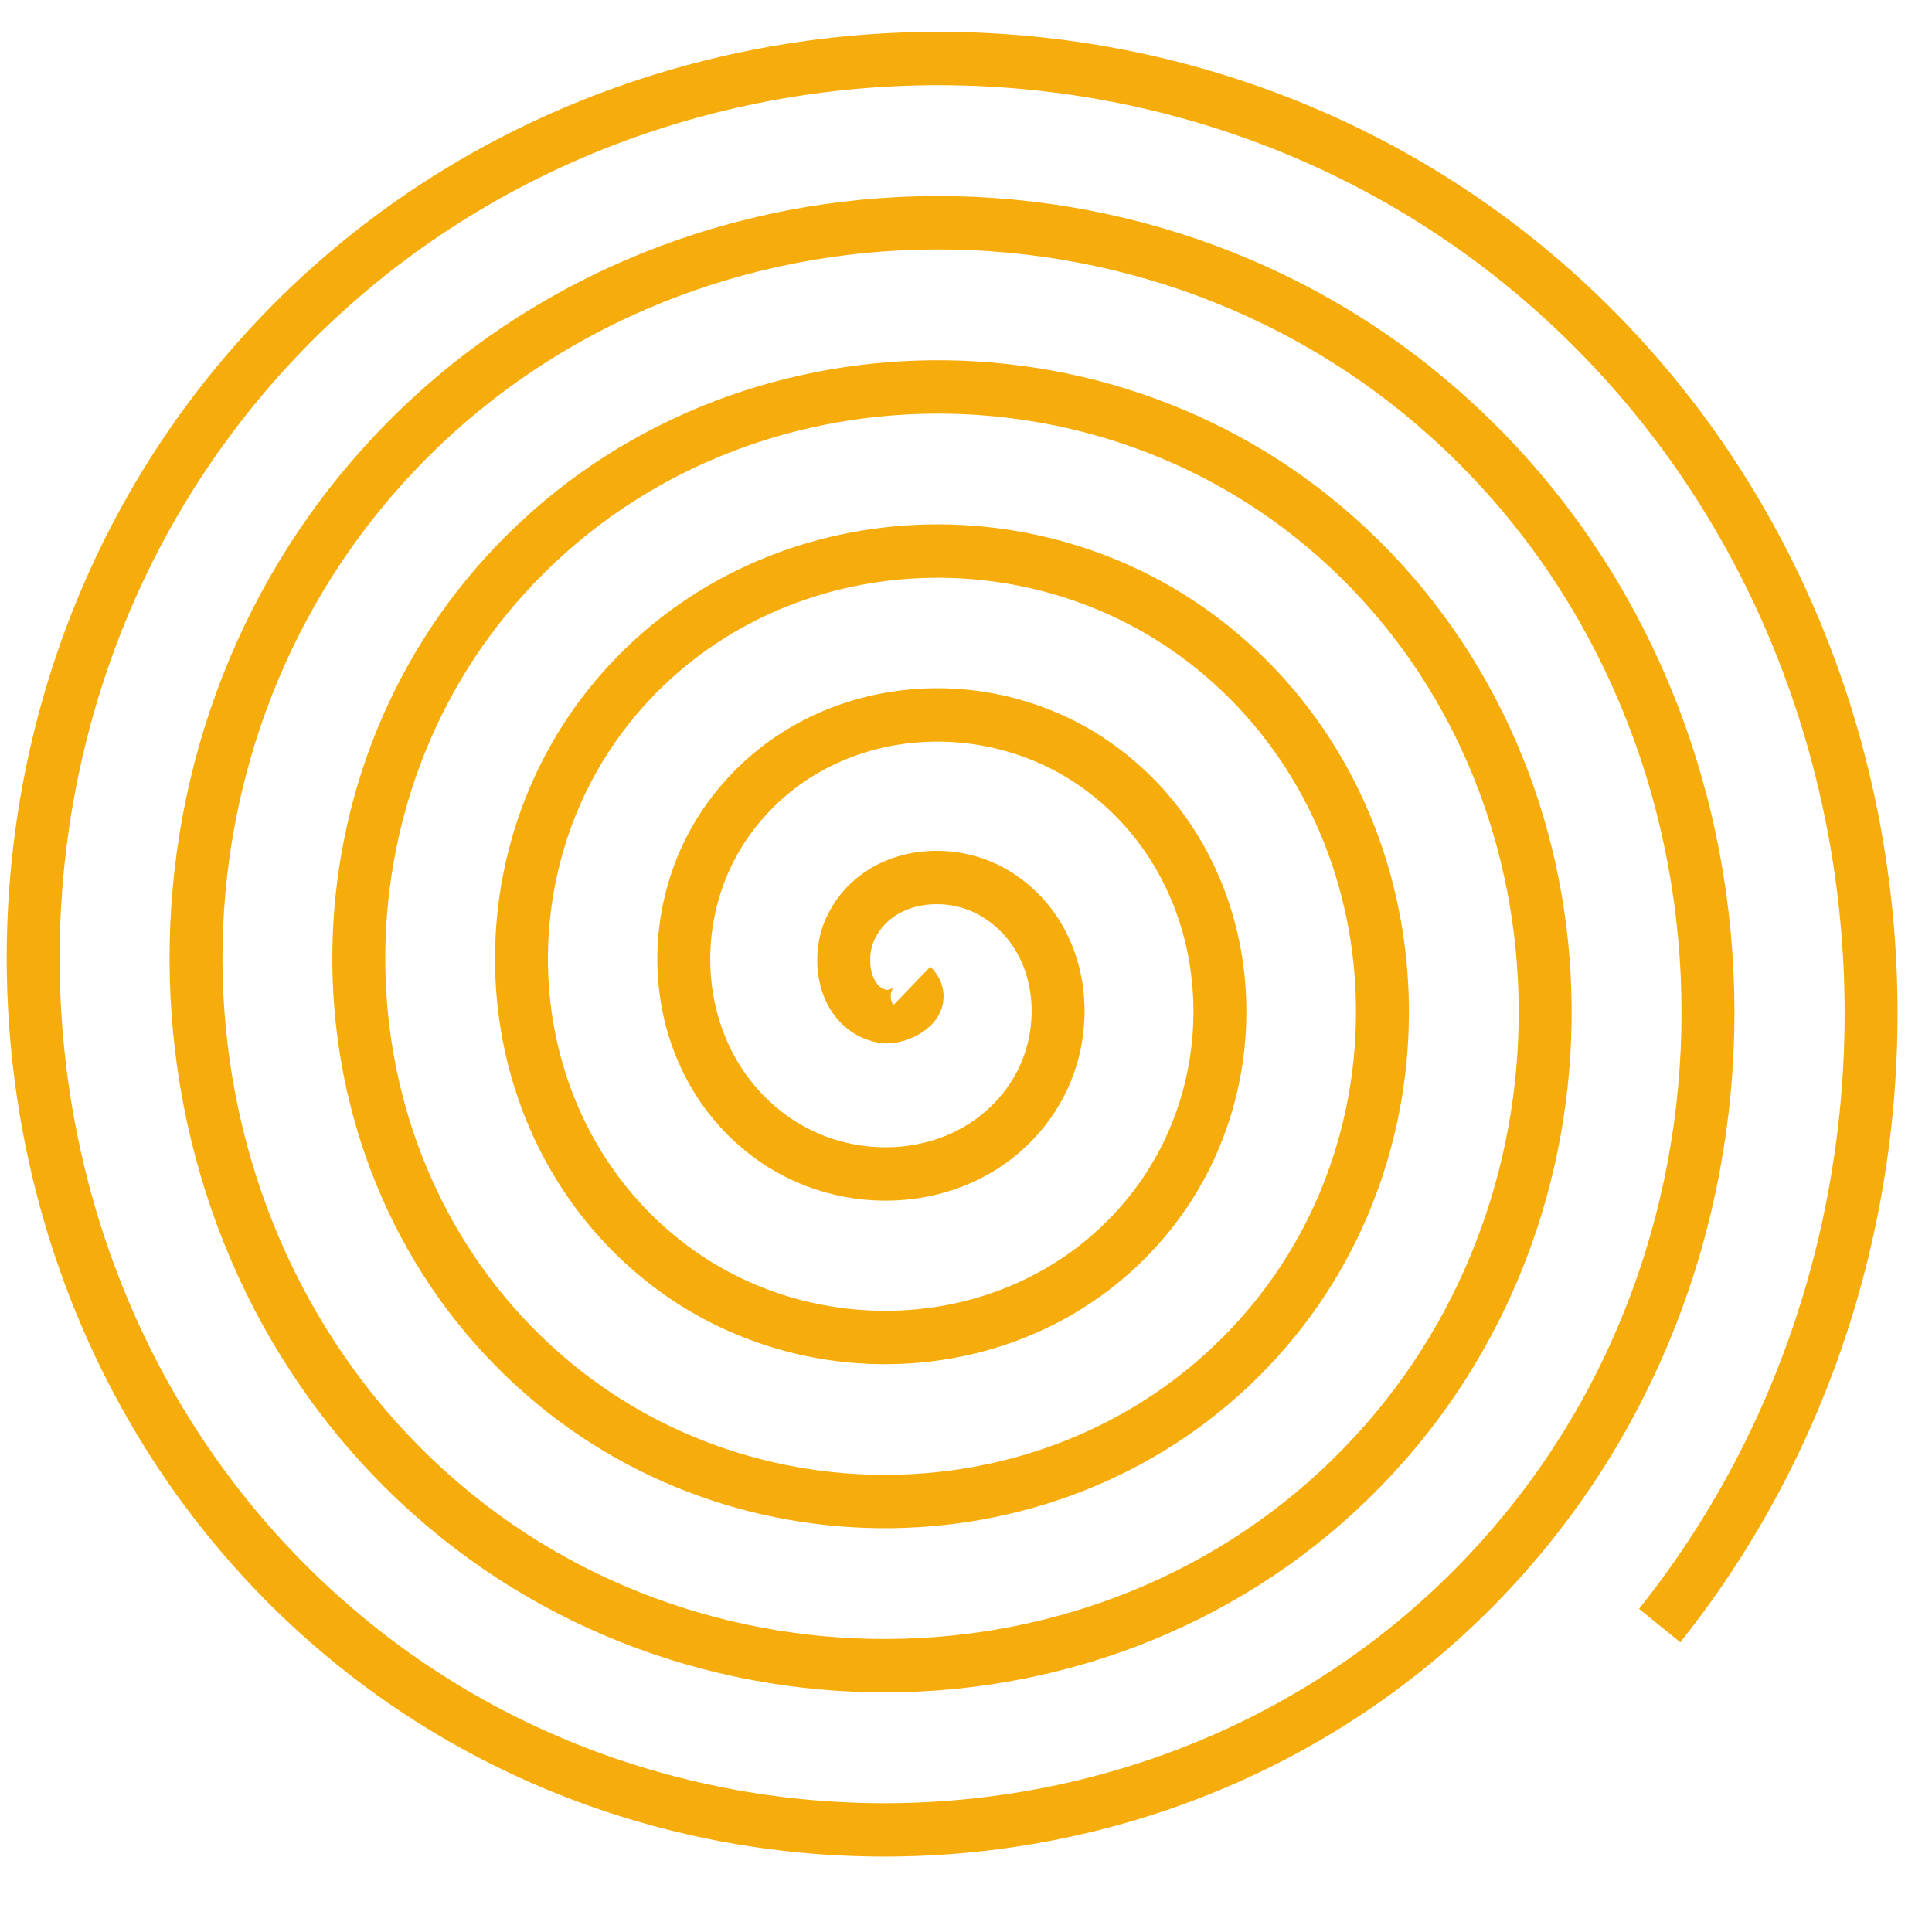
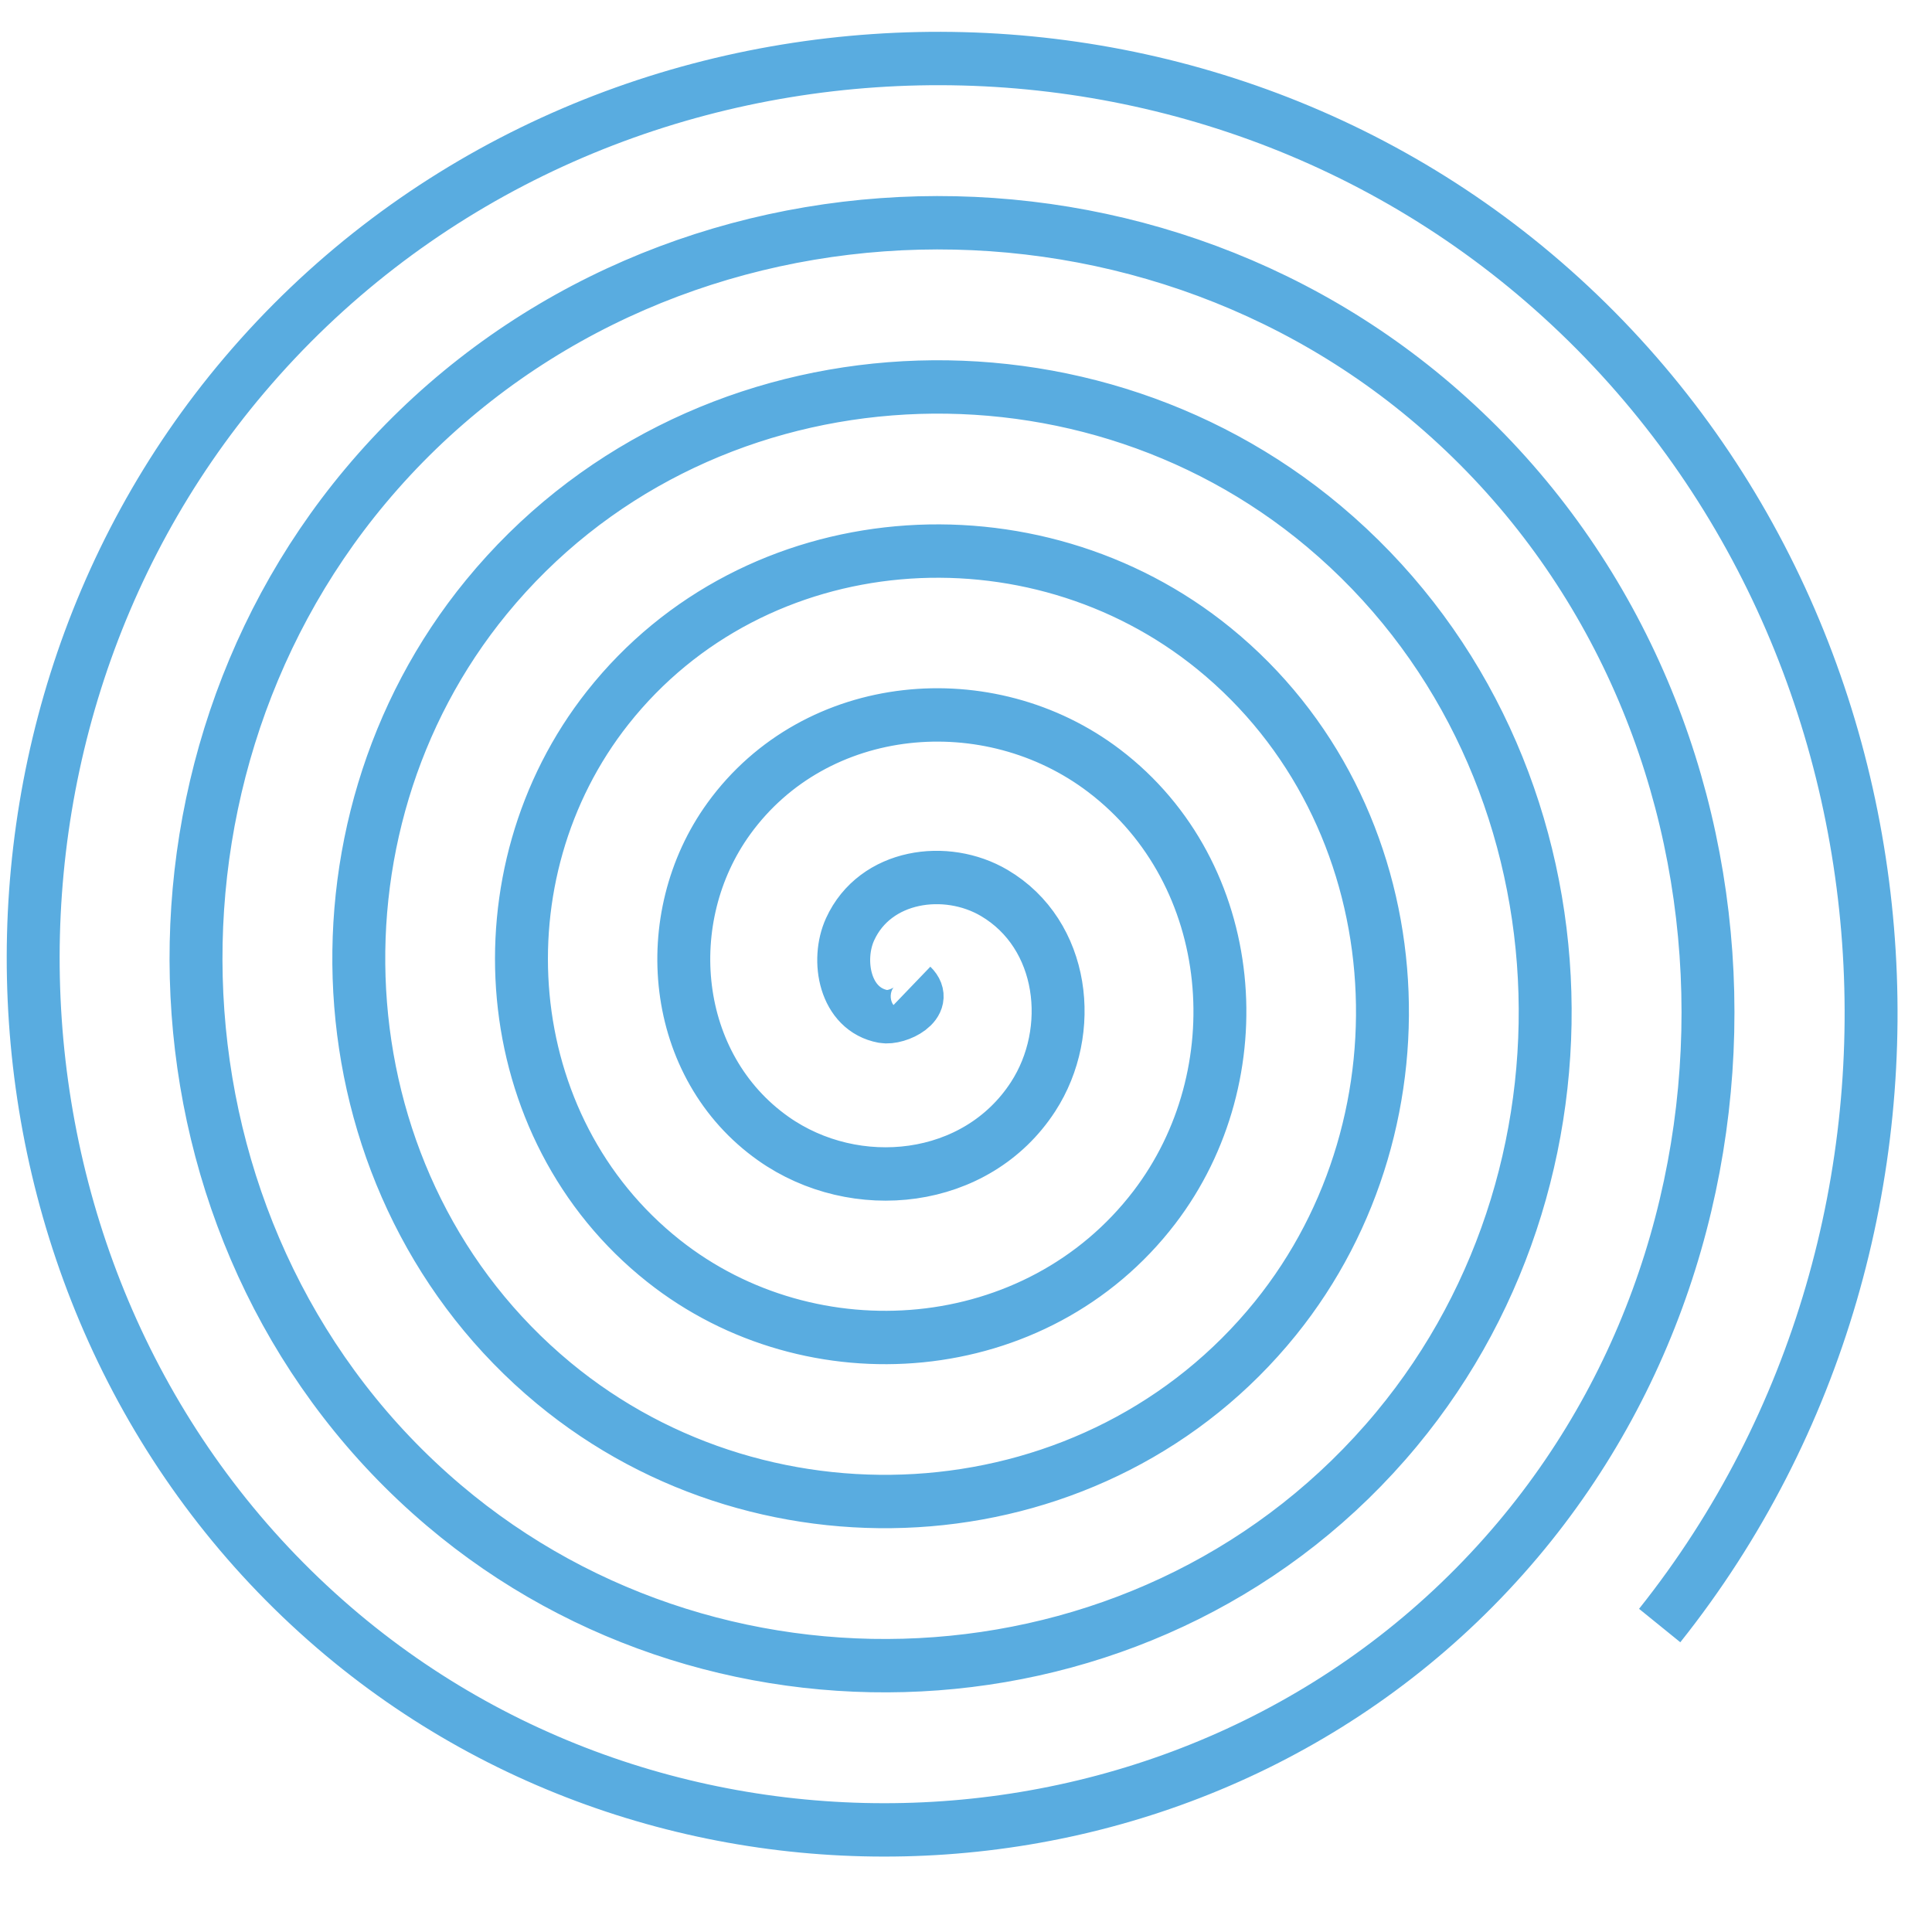
<svg xmlns="http://www.w3.org/2000/svg" width="300" height="300" viewBox="0 0 300 300" id="svg2" version="1.1">
  <defs id="defs4" />
  <g id="layer1" transform="translate(0,-752.3622)">
-     <path style="fill:none;fill-rule:evenodd;stroke:#f6ac0b;stroke-width:8px;stroke-linecap:butt;stroke-linejoin:miter;stroke-opacity:1" id="path4142" d="m 128.386,896.381 c 2.694,2.61 -2.179,4.979 -4.335,4.589 -5.86,-1.06 -7.147,-8.437 -5.016,-13.067 3.787,-8.229 14.528,-9.692 21.798,-5.444 10.641,6.217 12.306,20.697 5.872,30.53 -8.563,13.086 -26.893,14.949 -39.261,6.299 -15.548,-10.875 -17.608,-33.104 -6.727,-47.992 13.17,-18.02 39.322,-20.275 56.724,-7.154 20.498,15.455 22.948,45.544 7.582,65.455 -17.734,22.98 -51.77,25.625 -74.187,8.01 -25.464,-20.009 -28.304,-57.997 -8.437,-82.918 22.282,-27.951 64.227,-30.985 91.65,-8.865 30.439,24.552 33.667,70.457 9.293,100.381 -26.821,32.927 -76.689,36.35 -109.112,9.72 C 38.81,926.835 35.193,873.003 64.08,838.08 95.435,800.172 153.234,796.36 190.655,827.504 c 40.399,33.622 44.405,95.387 11.003,135.307 C 165.771,1005.701 100.037,1009.902 57.62,974.242 12.238,936.089 7.842,866.387 45.761,821.472 86.179,773.598 159.851,769.008 207.262,809.186 257.629,851.868 262.414,929.51 219.976,979.418 175.03,1032.277 93.417,1037.257 41.013,992.56 -14.339,945.35 -19.513,859.766 27.443,804.865 76.917,747.02 166.472,741.652 223.87,790.868 c 58.911,50.514 65.878,141.259 17.556,201.39" transform="matrix(1.027155,0,0,1.036025,9.733123,-23.22858)" />
+     <path style="fill:none;fill-rule:evenodd;stroke:#59ace0;stroke-width:8px;stroke-linecap:butt;stroke-linejoin:miter;stroke-opacity:1" id="path4142" d="m 128.386,896.381 c 2.694,2.61 -2.179,4.979 -4.335,4.589 -5.86,-1.06 -7.147,-8.437 -5.016,-13.067 3.787,-8.229 14.528,-9.692 21.798,-5.444 10.641,6.217 12.306,20.697 5.872,30.53 -8.563,13.086 -26.893,14.949 -39.261,6.299 -15.548,-10.875 -17.608,-33.104 -6.727,-47.992 13.17,-18.02 39.322,-20.275 56.724,-7.154 20.498,15.455 22.948,45.544 7.582,65.455 -17.734,22.98 -51.77,25.625 -74.187,8.01 -25.464,-20.009 -28.304,-57.997 -8.437,-82.918 22.282,-27.951 64.227,-30.985 91.65,-8.865 30.439,24.552 33.667,70.457 9.293,100.381 -26.821,32.927 -76.689,36.35 -109.112,9.72 C 38.81,926.835 35.193,873.003 64.08,838.08 95.435,800.172 153.234,796.36 190.655,827.504 c 40.399,33.622 44.405,95.387 11.003,135.307 C 165.771,1005.701 100.037,1009.902 57.62,974.242 12.238,936.089 7.842,866.387 45.761,821.472 86.179,773.598 159.851,769.008 207.262,809.186 257.629,851.868 262.414,929.51 219.976,979.418 175.03,1032.277 93.417,1037.257 41.013,992.56 -14.339,945.35 -19.513,859.766 27.443,804.865 76.917,747.02 166.472,741.652 223.87,790.868 c 58.911,50.514 65.878,141.259 17.556,201.39" transform="matrix(1.027155,0,0,1.036025,9.733123,-23.22858)" />
  </g>
</svg>
